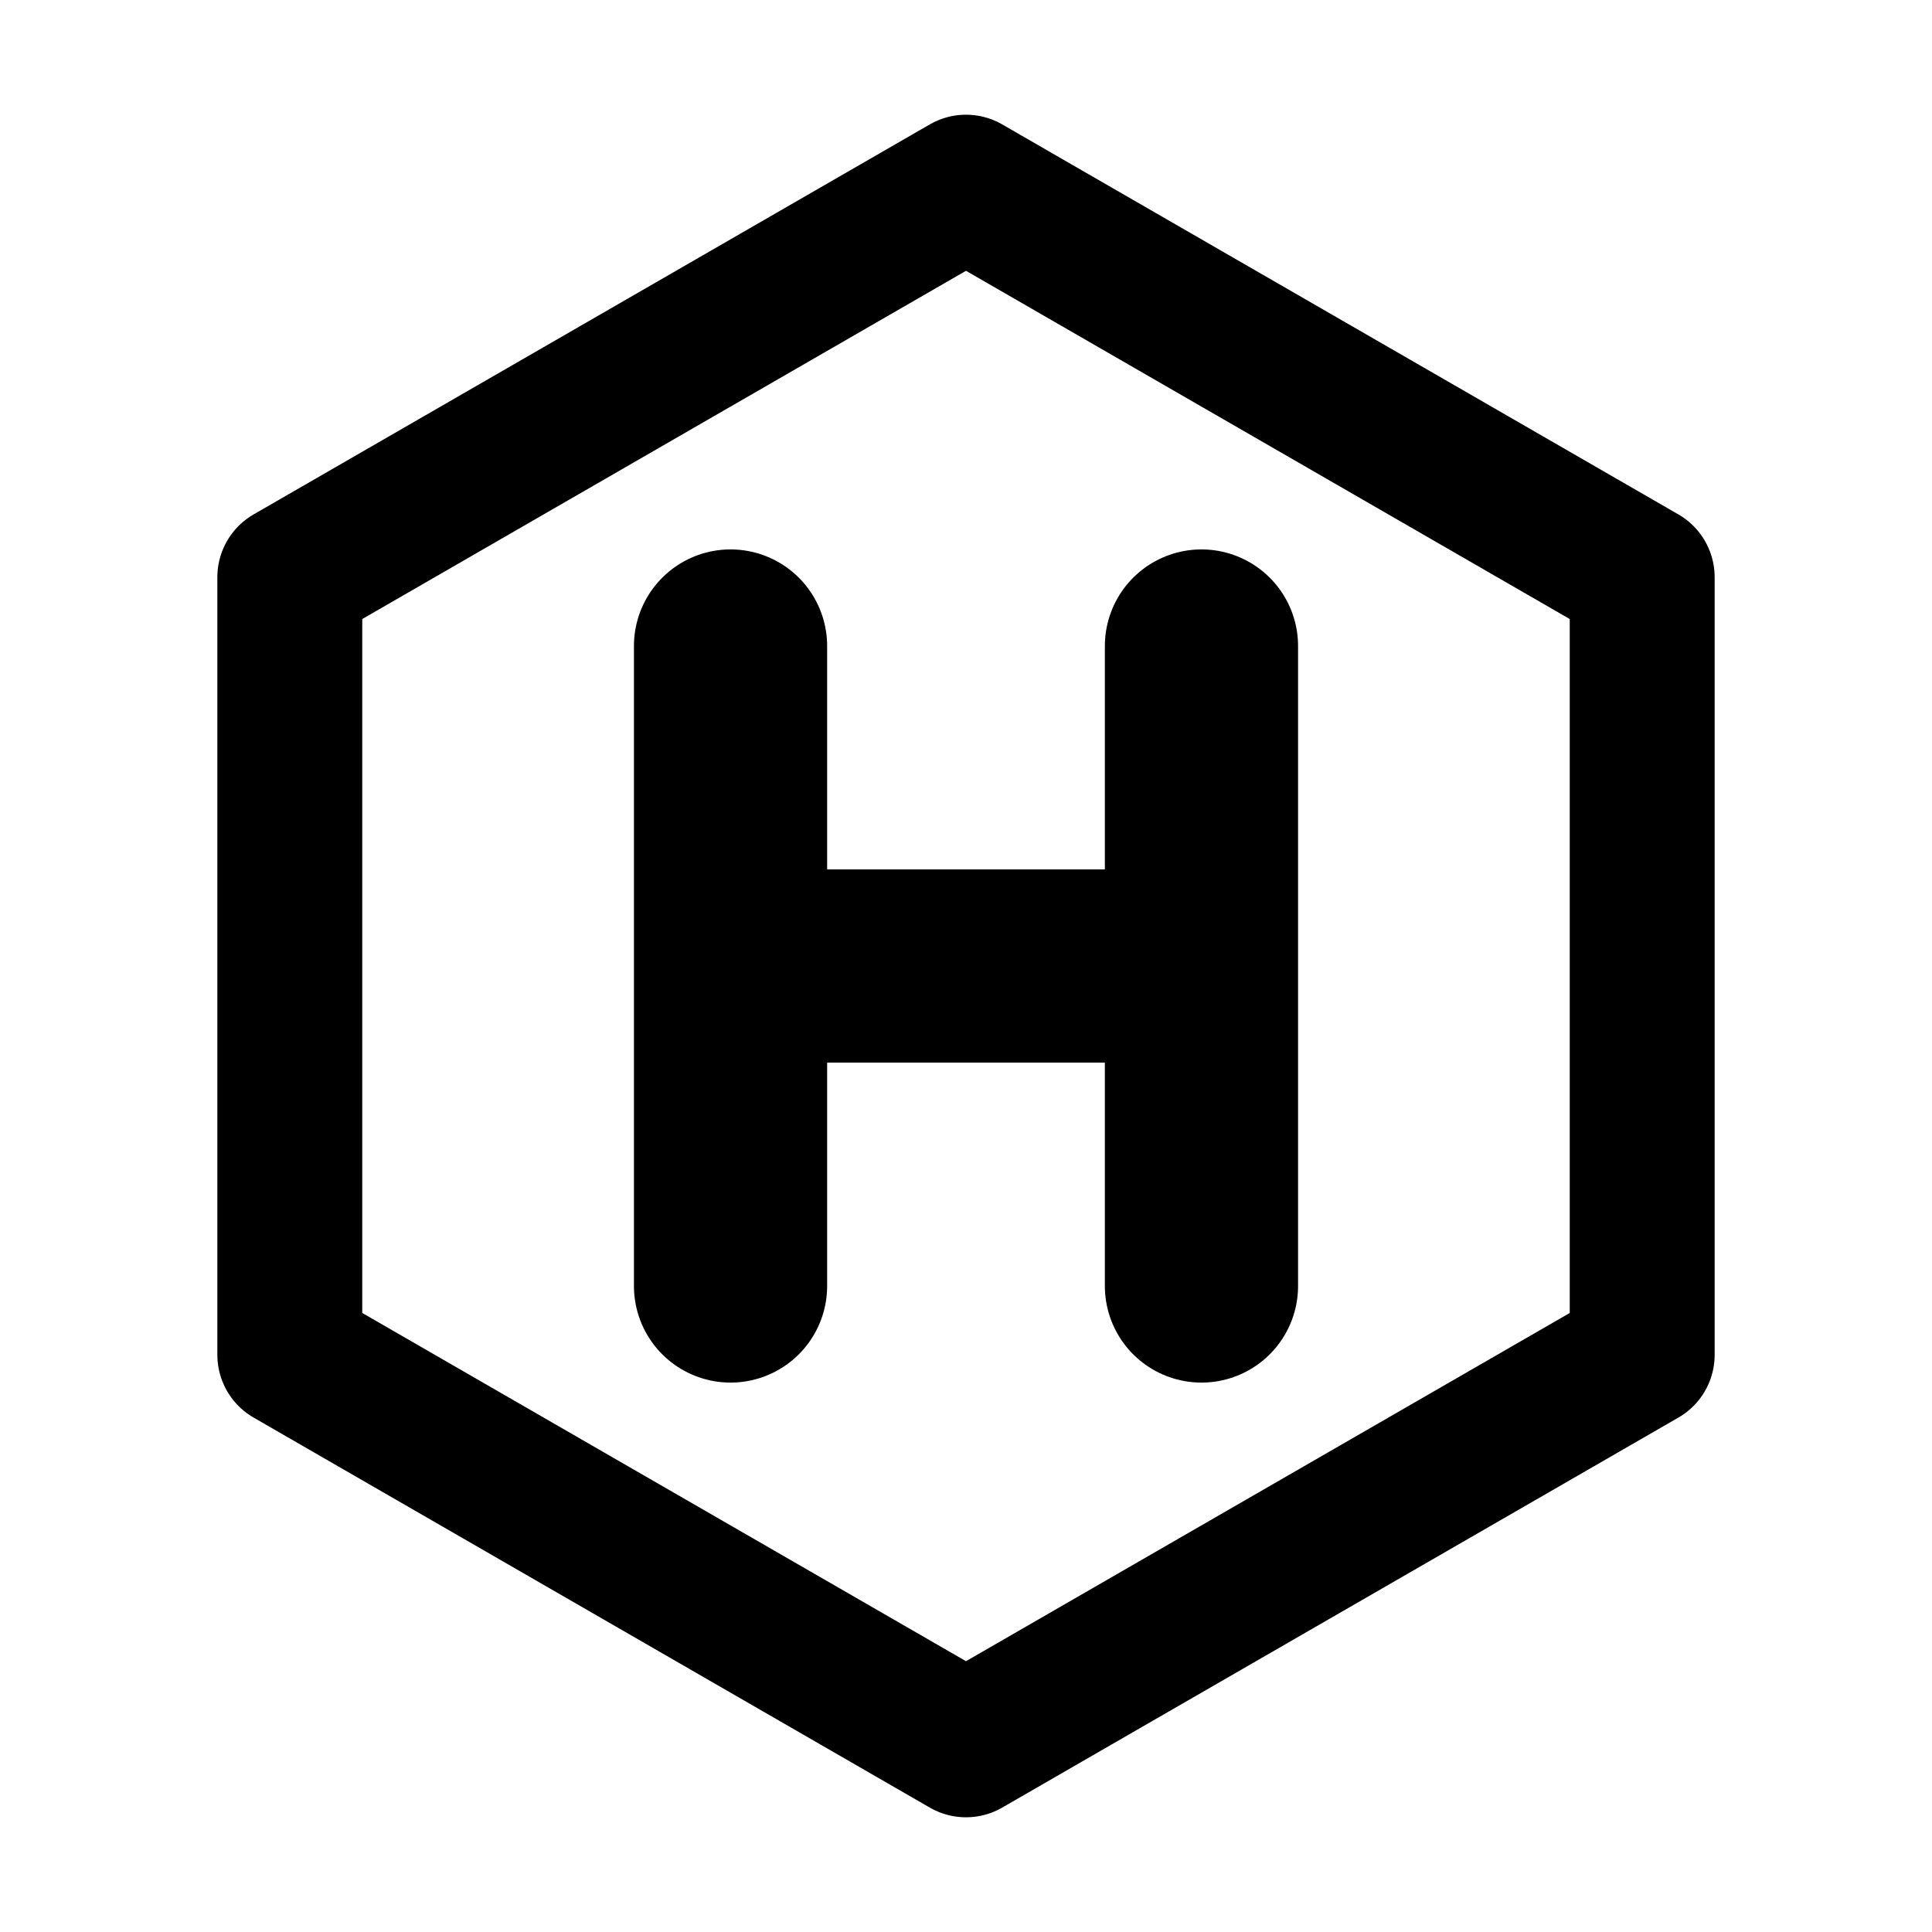
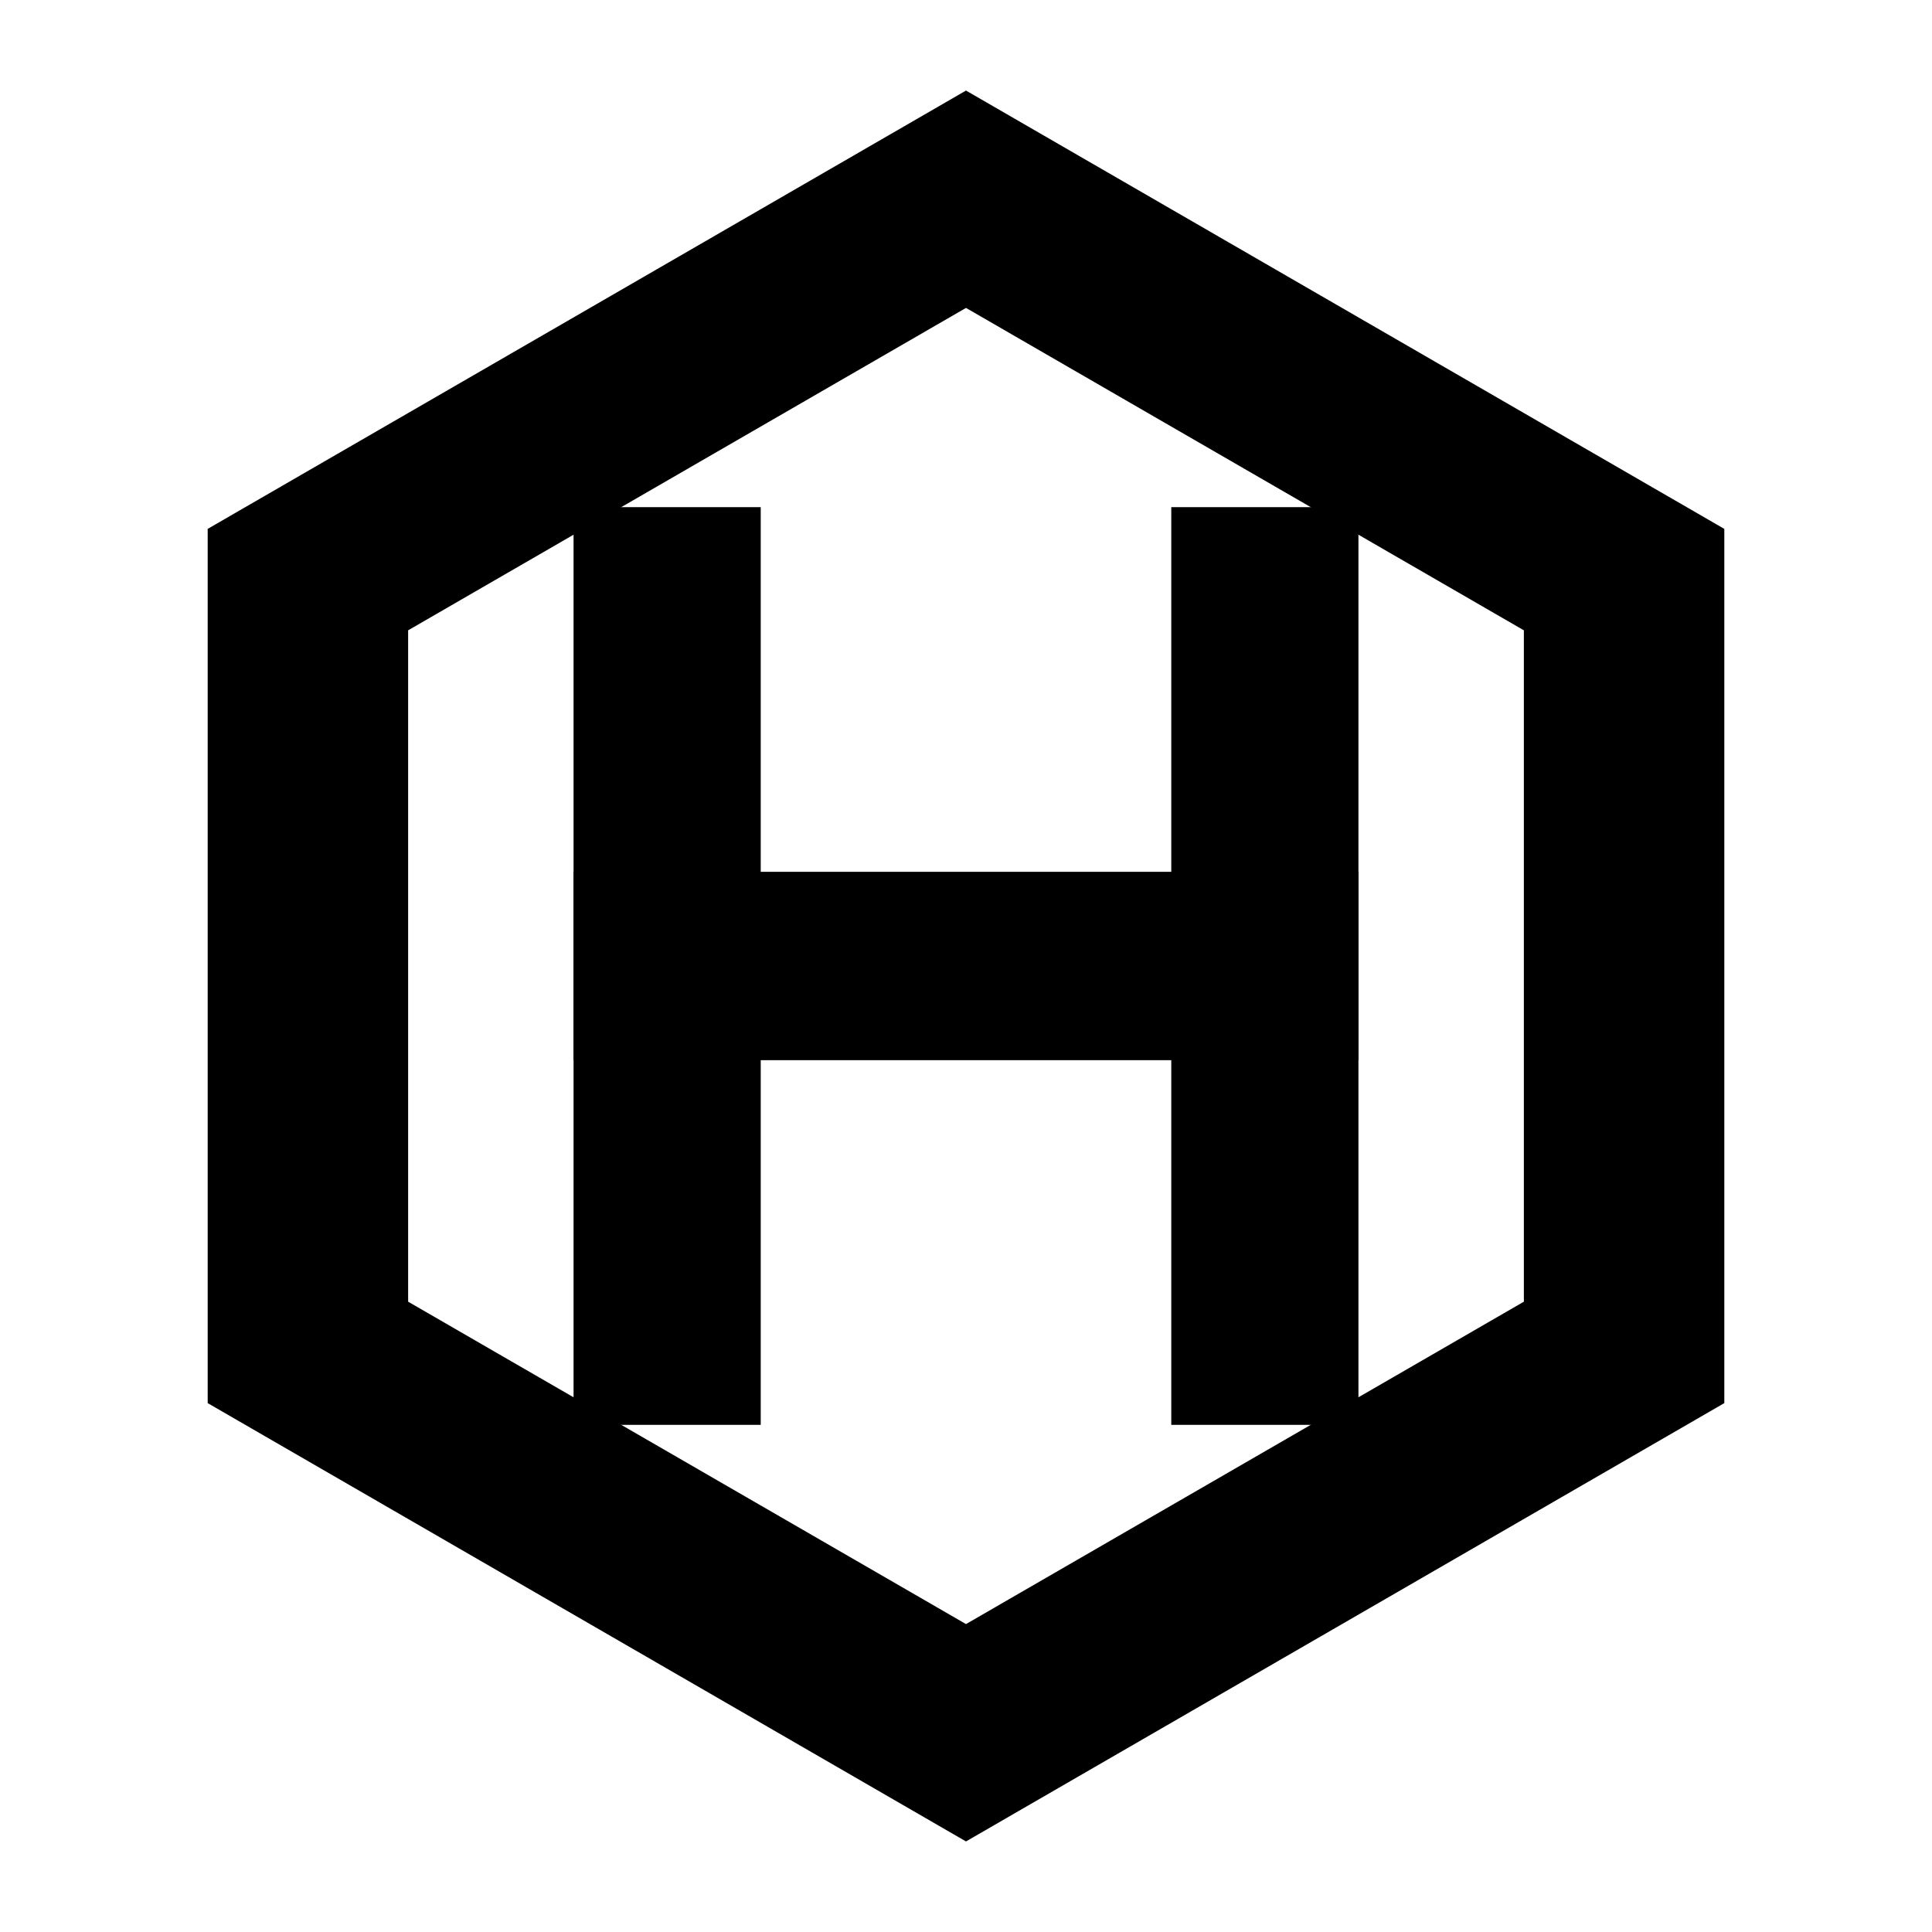
<svg xmlns="http://www.w3.org/2000/svg" width="16" height="16" viewBox="0 0 16 16" version="1.1">
-   <g fill="none" stroke="currentColor" stroke-linecap="round" stroke-linejoin="round">
-     <path d="M8 1.55 L13.6 4.78 L13.6 11.22 L8 14.45 L2.4 11.22 L2.4 4.78 Z" stroke-width="1.2" />
-     <path d="M6.05 5.35 V10.65 M9.95 5.35 V10.65 M6.05 8 H9.95" stroke-width="1.6" />
+   <g fill="currentColor">
+     <path fill-rule="evenodd" d="M 8 0.75 L 14.28 4.38 L 14.28 11.62 L 8 15.25 L 1.72 11.62 L 1.72 4.38 Z                                  M 8 2.55 L 12.62 5.22 L 12.62 10.78 L 8 13.45 L 3.38 10.78 L 3.38 5.22 Z" />
+     <rect x="4.75" y="4.20" width="1.55" height="7.60" />
+     <rect x="9.70" y="4.20" width="1.55" height="7.60" />
+     <rect x="4.75" y="7.22" width="6.50" height="1.56" />
  </g>
</svg>
